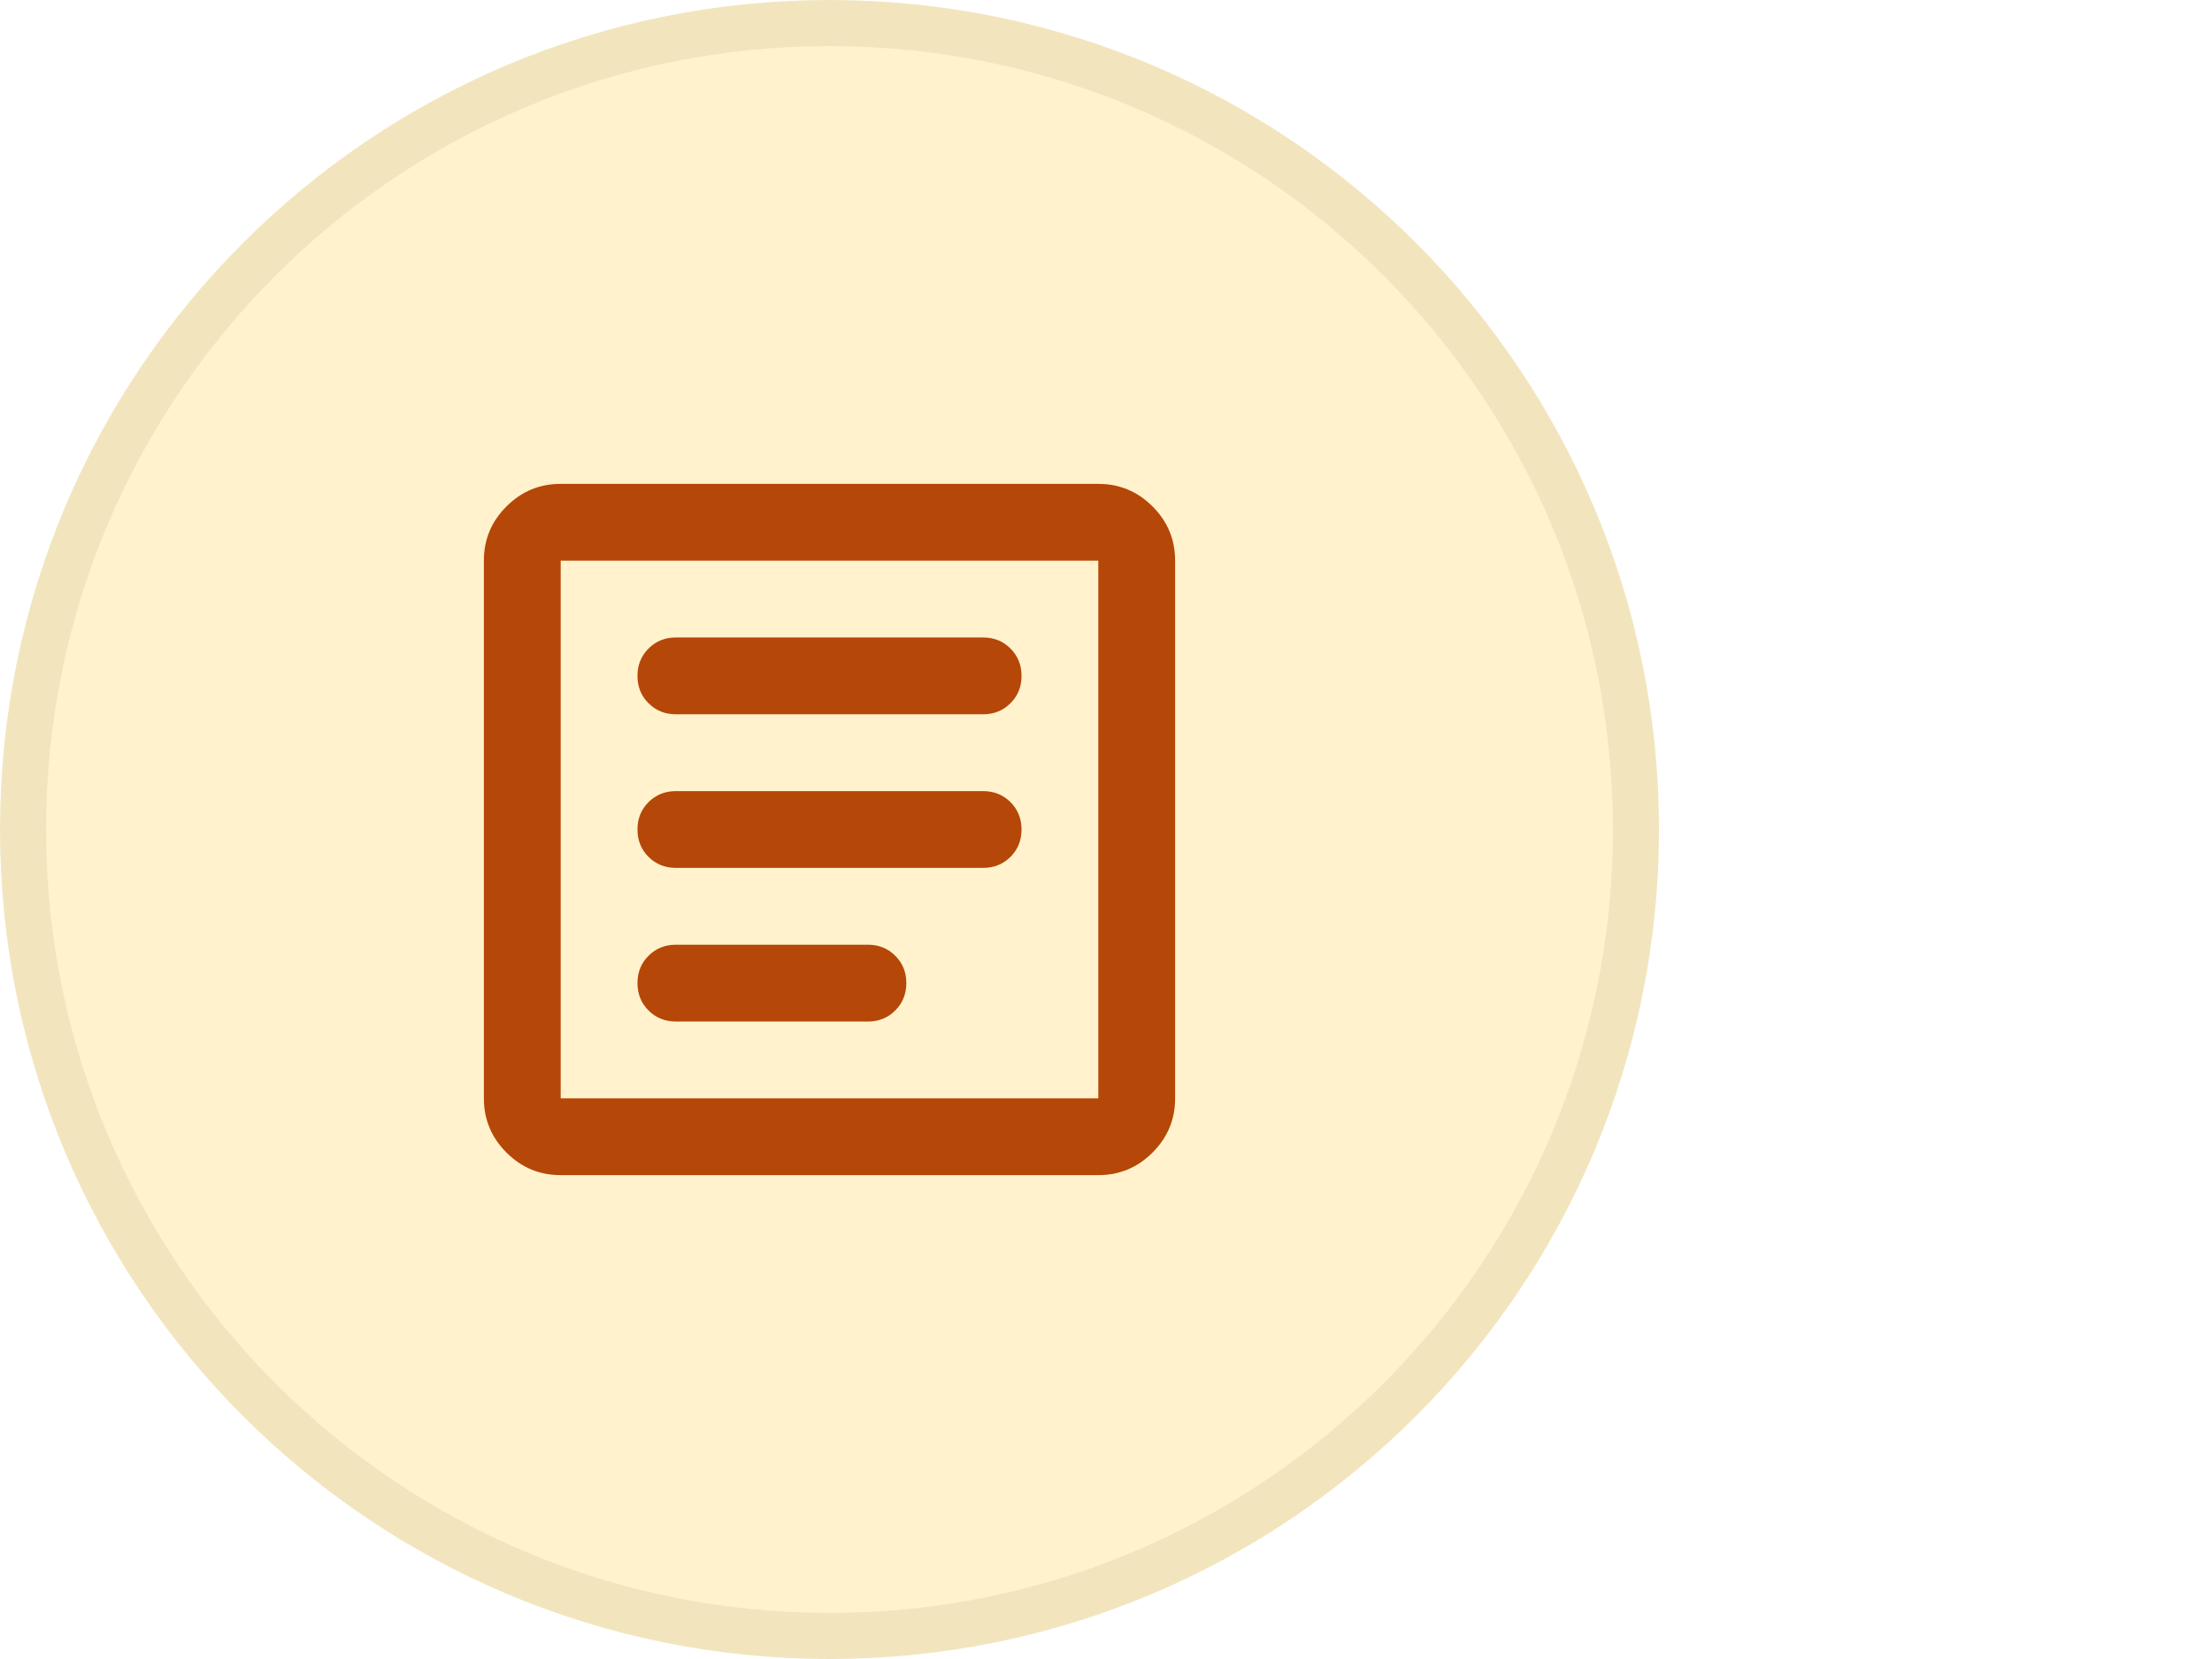
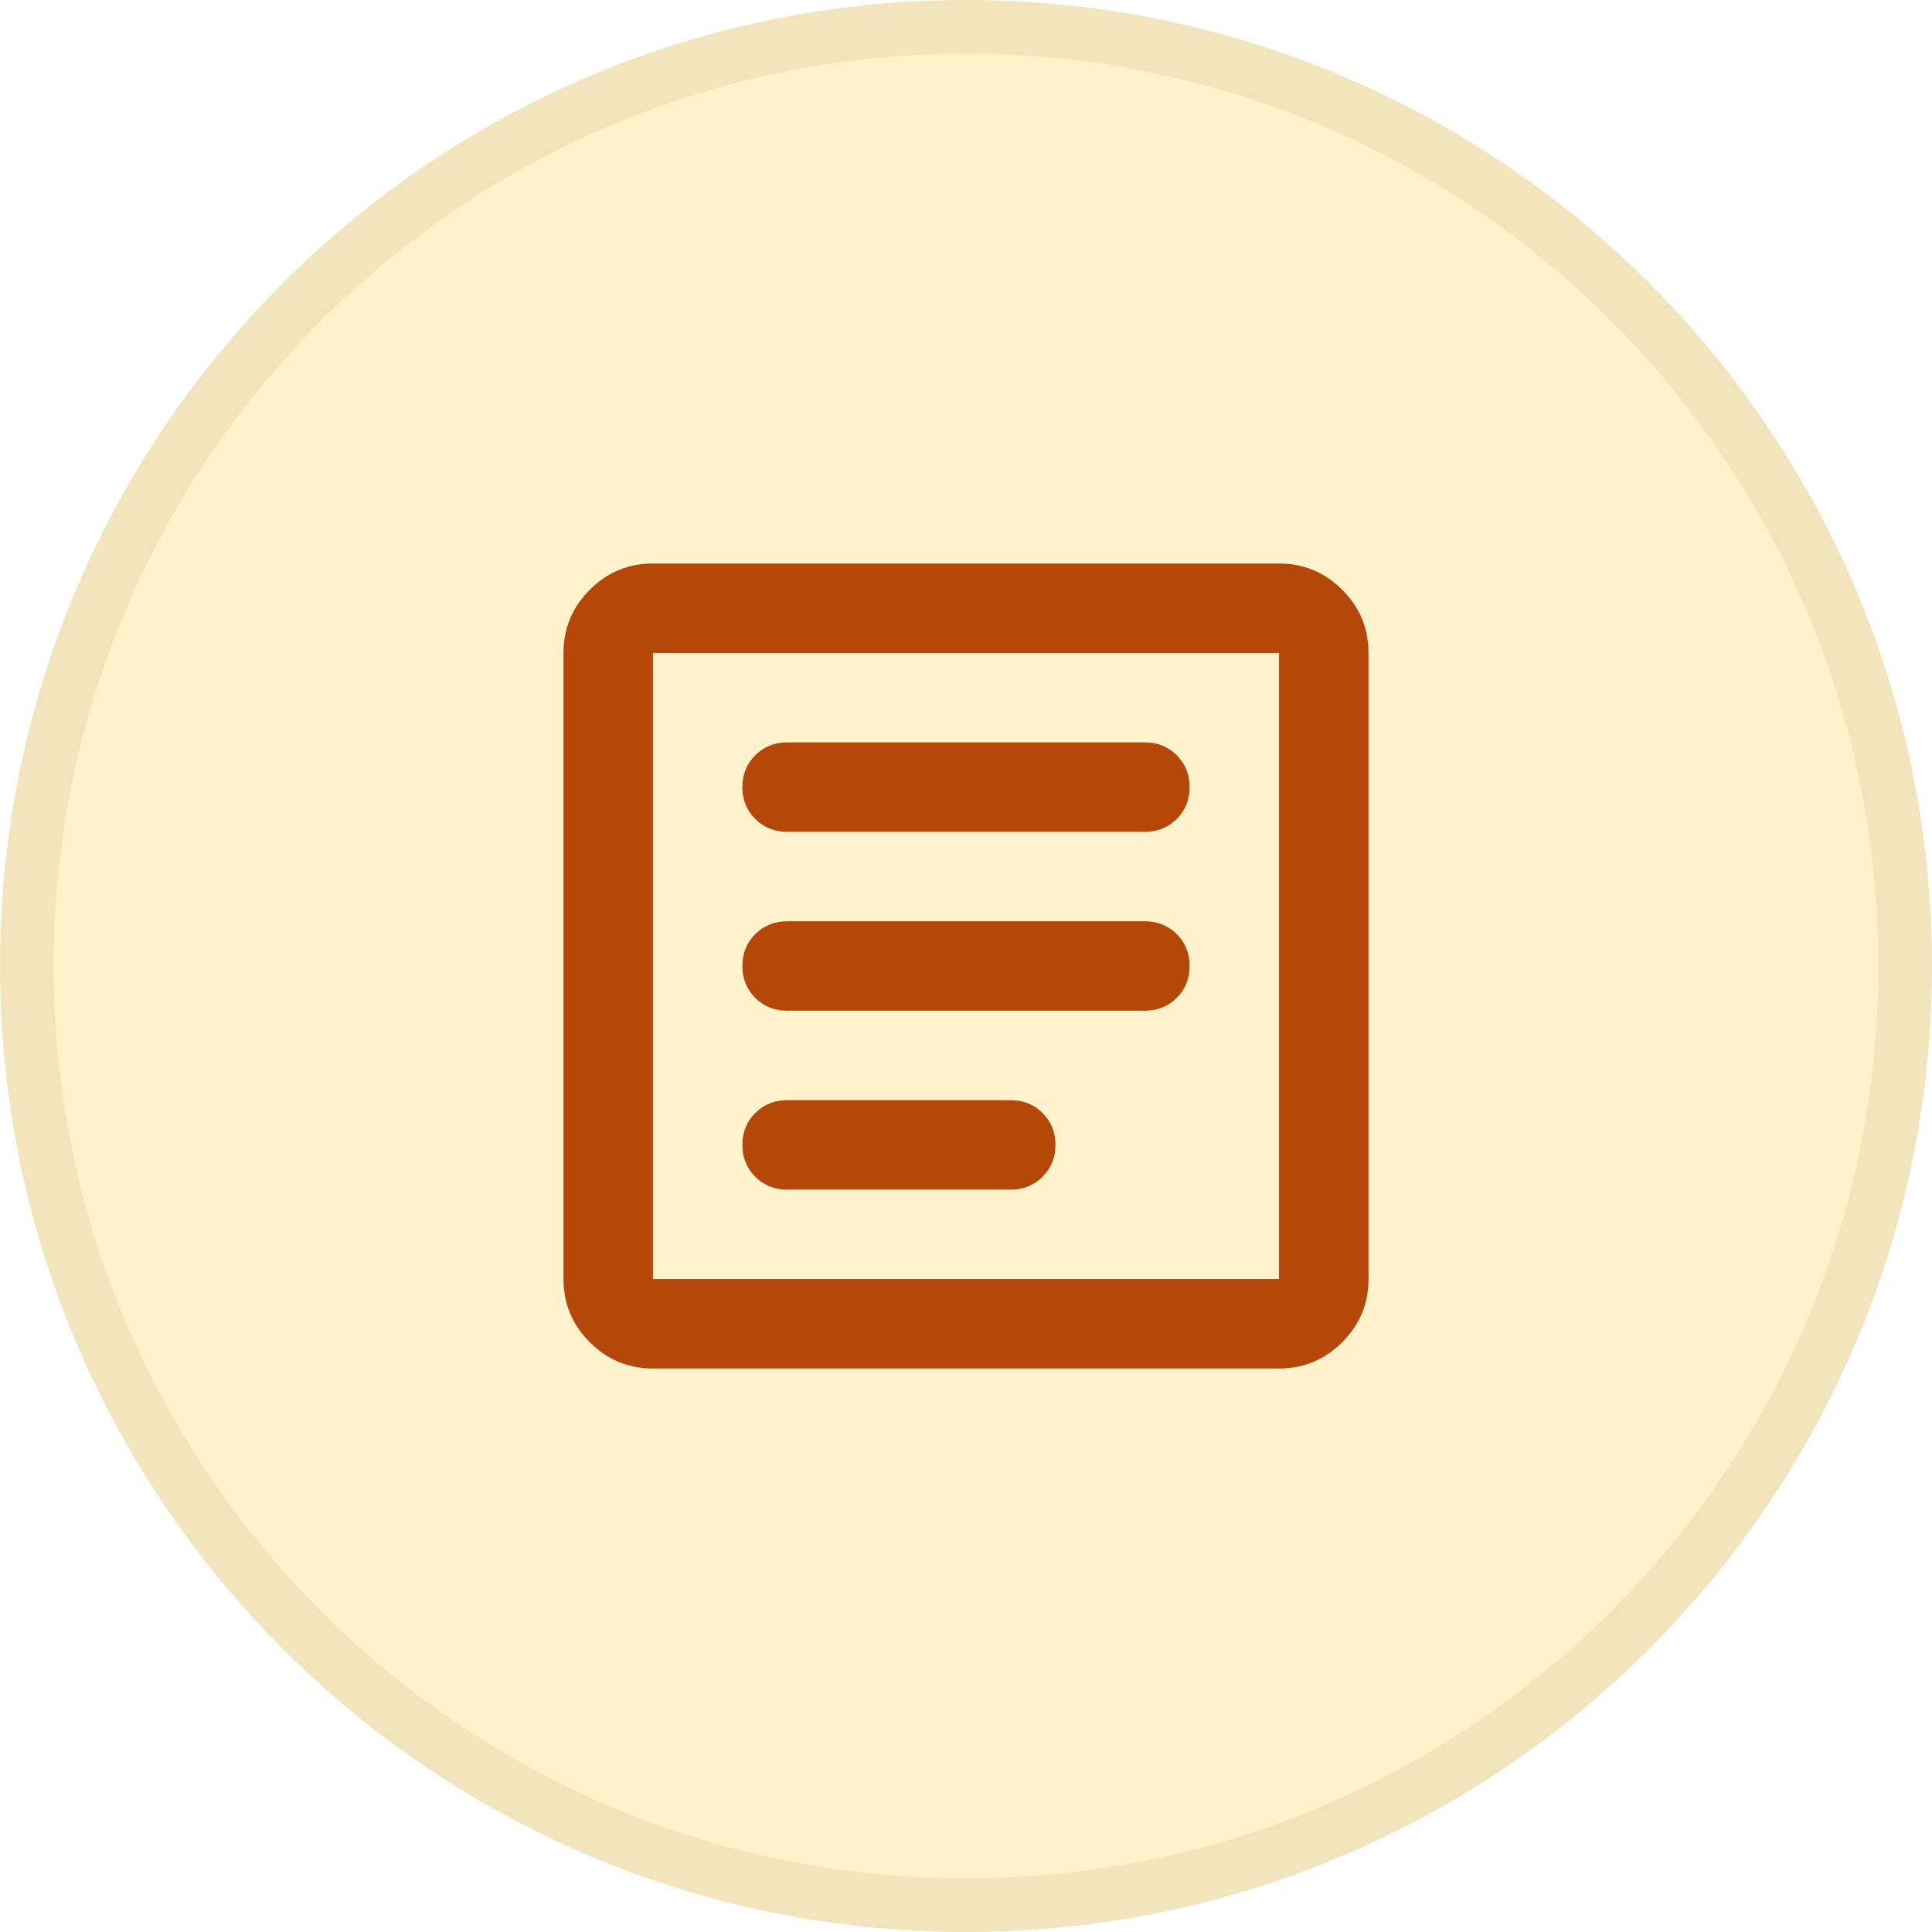
- <svg xmlns="http://www.w3.org/2000/svg" width="48" height="36" viewBox="0 0 48 36" fill="none">
+ <svg xmlns="http://www.w3.org/2000/svg" width="36" height="36" viewBox="0 0 36 36" fill="none">
  <rect x="0.5" y="0.5" width="35" height="35" rx="17.5" fill="#FFF2CC" />
  <rect x="0.5" y="0.5" width="35" height="35" rx="17.5" stroke="#F2E5BE" />
  <mask id="mask0_4184_177599" style="mask-type:alpha" maskUnits="userSpaceOnUse" x="8" y="8" width="20" height="20">
    <rect x="8" y="8" width="20" height="20" fill="#D9D9D9" />
  </mask>
  <g mask="url(#mask0_4184_177599)">
    <path d="M12.167 25.5C11.708 25.5 11.316 25.337 10.99 25.01C10.663 24.684 10.5 24.292 10.5 23.833V12.167C10.5 11.708 10.663 11.316 10.99 10.99C11.316 10.663 11.708 10.5 12.167 10.5H23.833C24.292 10.5 24.684 10.663 25.01 10.99C25.337 11.316 25.5 11.708 25.5 12.167V23.833C25.5 24.292 25.337 24.684 25.01 25.01C24.684 25.337 24.292 25.5 23.833 25.5H12.167ZM12.167 23.833H23.833V12.167H12.167V23.833ZM14.667 22.167H18.833C19.069 22.167 19.267 22.087 19.427 21.927C19.587 21.767 19.667 21.569 19.667 21.333C19.667 21.097 19.587 20.899 19.427 20.74C19.267 20.58 19.069 20.5 18.833 20.5H14.667C14.431 20.5 14.233 20.58 14.073 20.74C13.913 20.899 13.833 21.097 13.833 21.333C13.833 21.569 13.913 21.767 14.073 21.927C14.233 22.087 14.431 22.167 14.667 22.167ZM14.667 18.833H21.333C21.569 18.833 21.767 18.753 21.927 18.594C22.087 18.434 22.167 18.236 22.167 18C22.167 17.764 22.087 17.566 21.927 17.406C21.767 17.247 21.569 17.167 21.333 17.167H14.667C14.431 17.167 14.233 17.247 14.073 17.406C13.913 17.566 13.833 17.764 13.833 18C13.833 18.236 13.913 18.434 14.073 18.594C14.233 18.753 14.431 18.833 14.667 18.833ZM14.667 15.5H21.333C21.569 15.5 21.767 15.42 21.927 15.26C22.087 15.101 22.167 14.903 22.167 14.667C22.167 14.431 22.087 14.233 21.927 14.073C21.767 13.913 21.569 13.833 21.333 13.833H14.667C14.431 13.833 14.233 13.913 14.073 14.073C13.913 14.233 13.833 14.431 13.833 14.667C13.833 14.903 13.913 15.101 14.073 15.26C14.233 15.42 14.431 15.5 14.667 15.5Z" fill="#B54708" />
  </g>
</svg>
